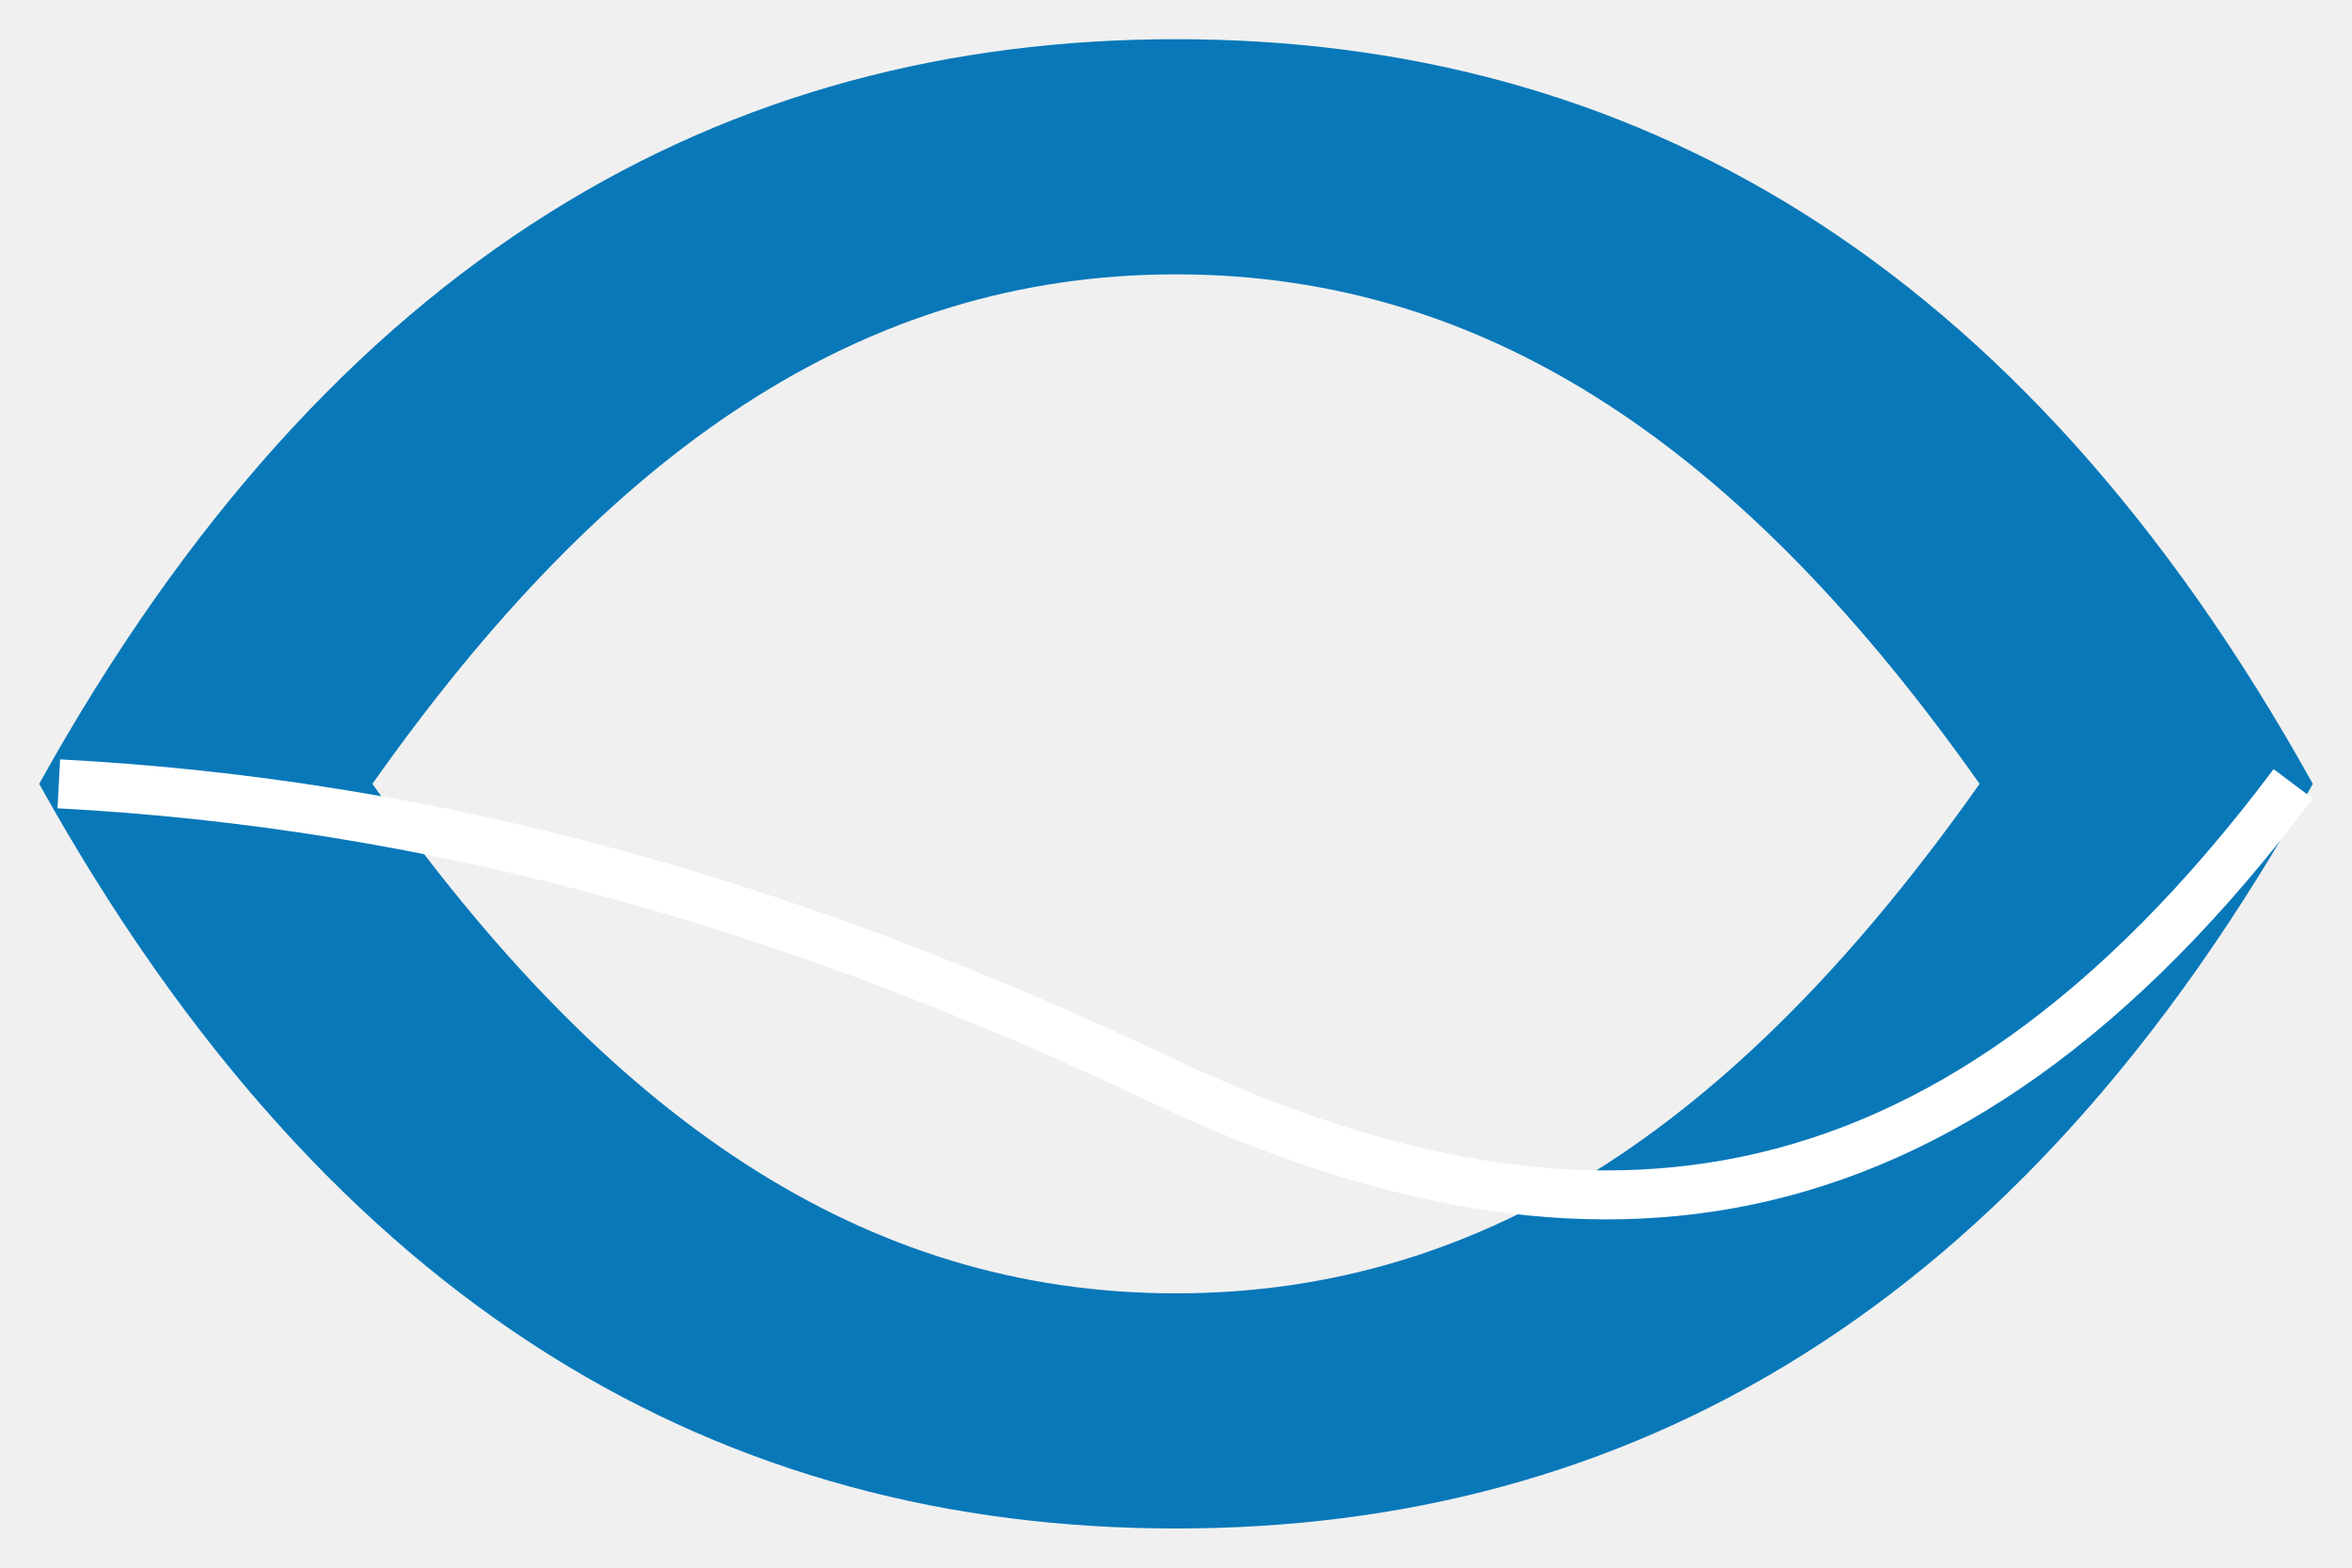
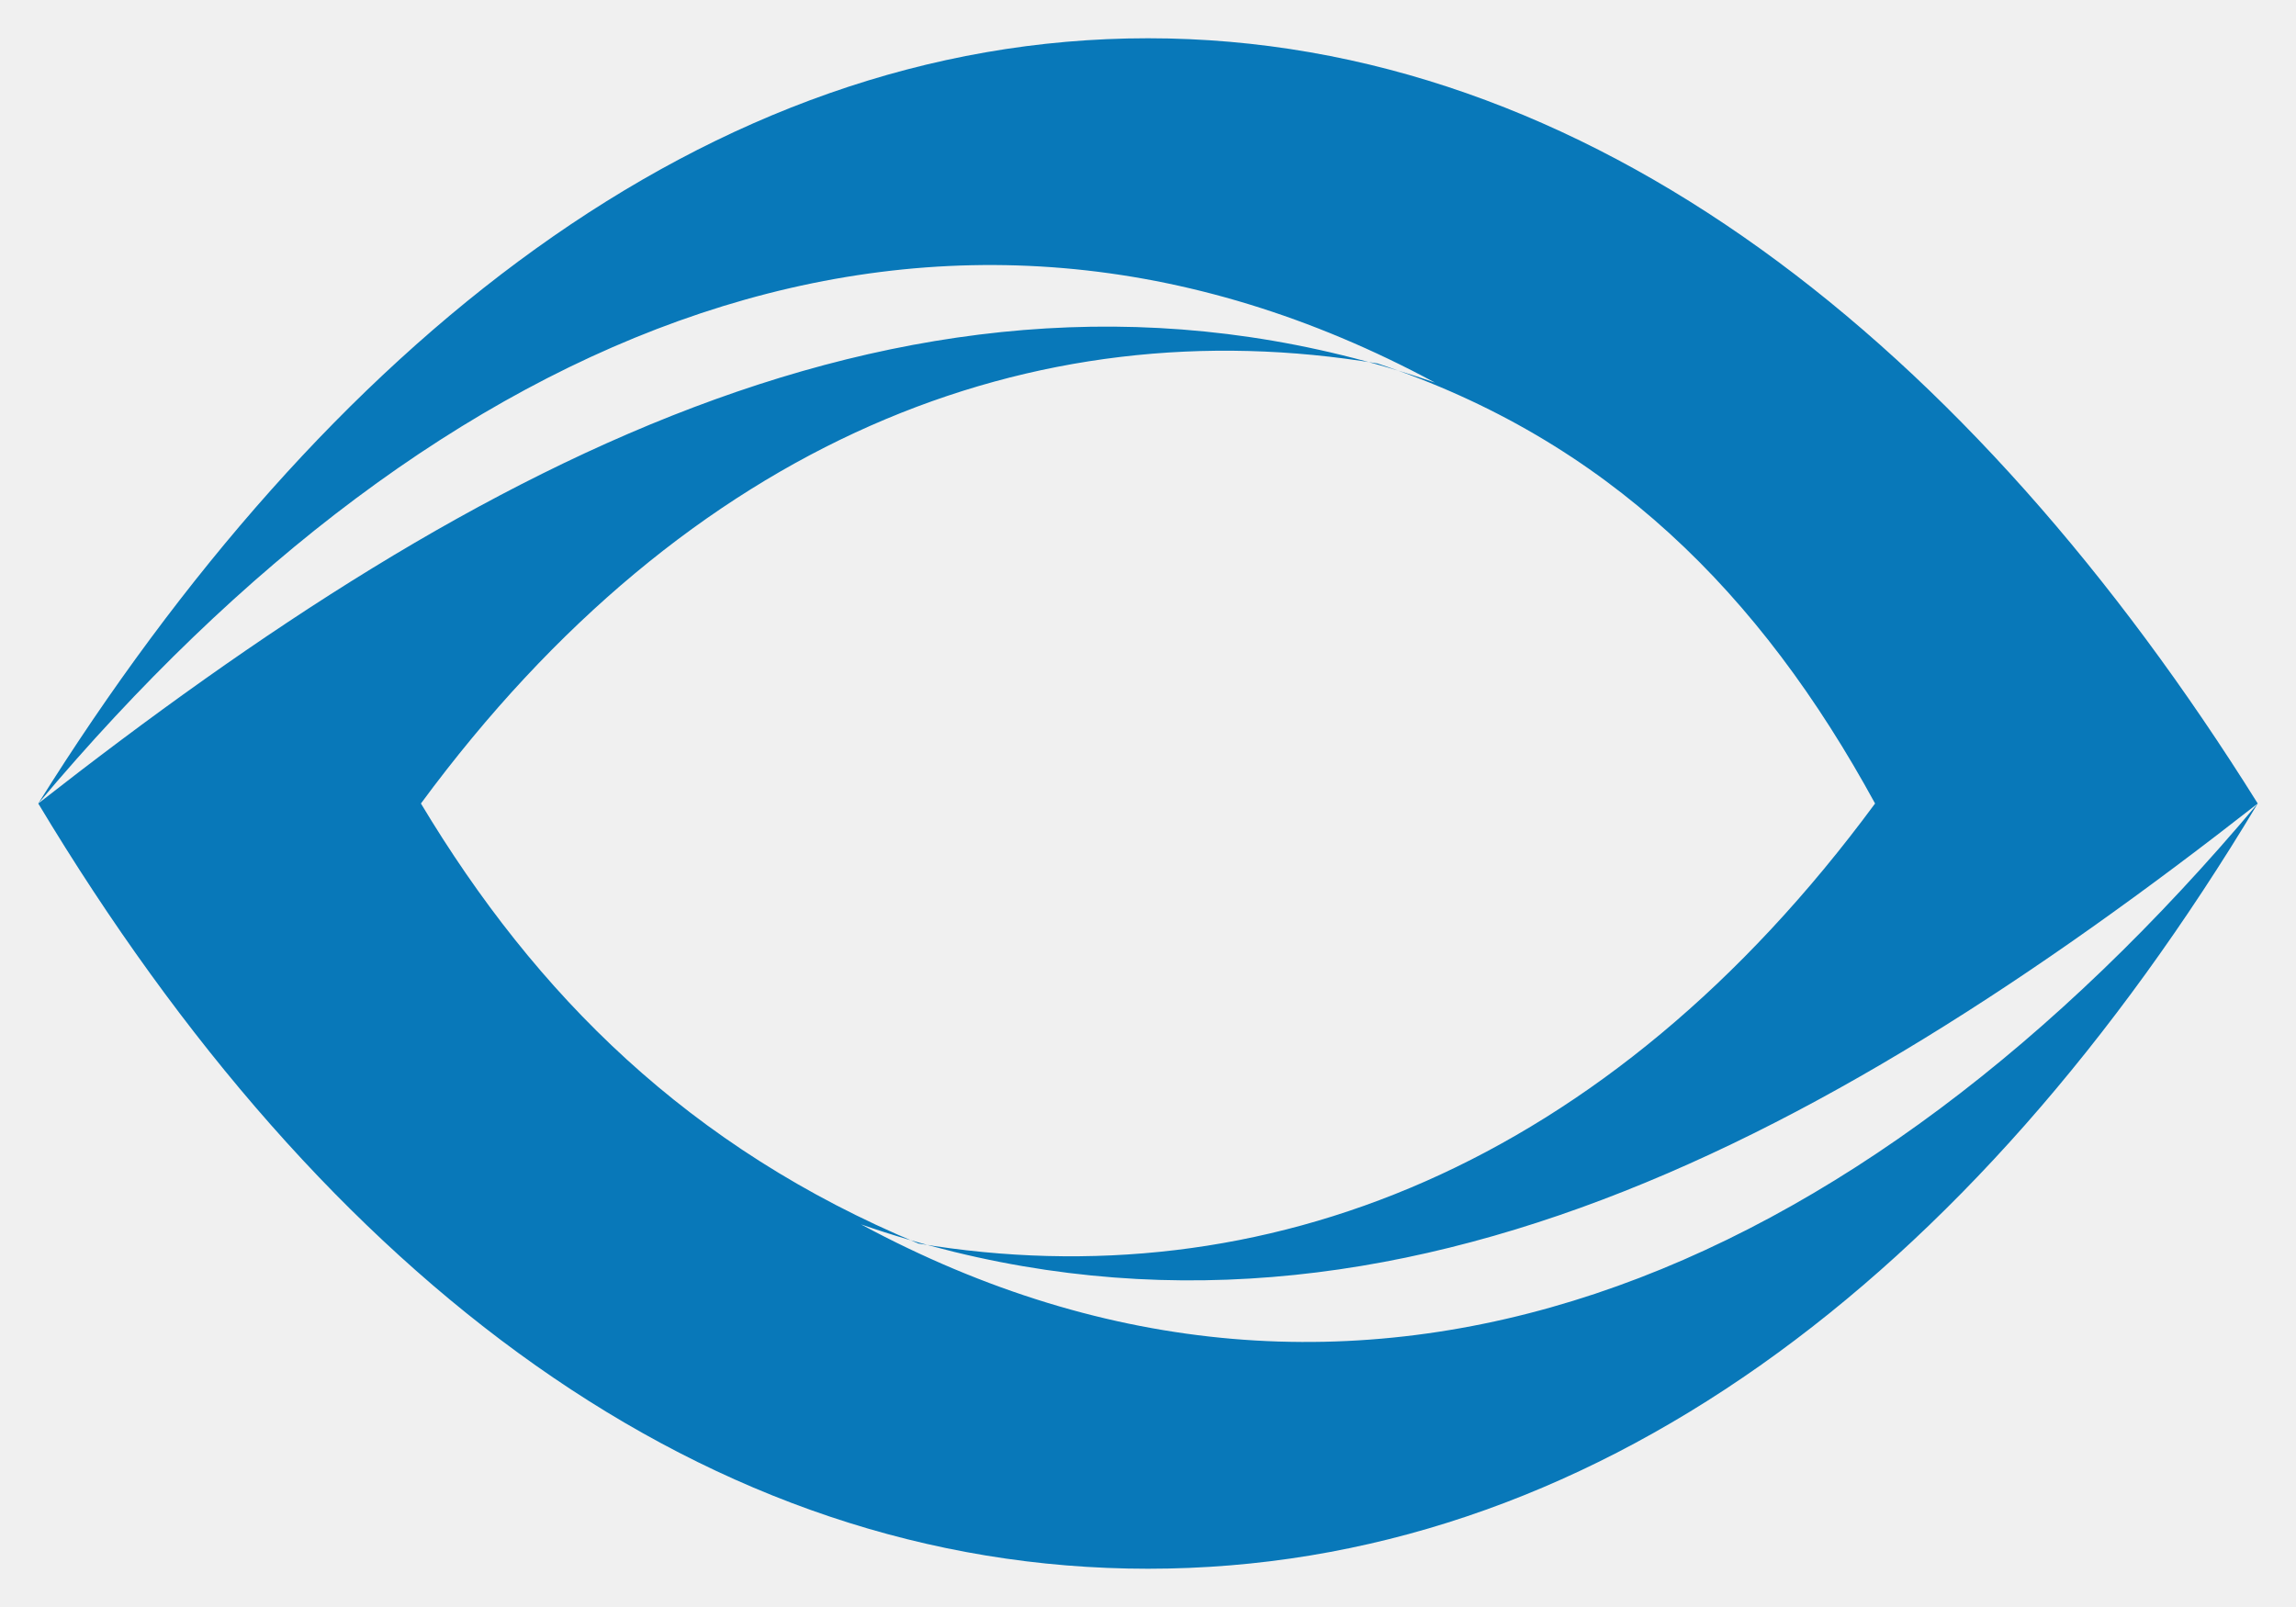
- <svg xmlns="http://www.w3.org/2000/svg" viewBox="0 0 120 80" fill="none">
-   <path fill="#0878B9" fill-rule="evenodd" d="M2 40C17 13 37 2 60 2s43 11 58 38C103 67 83 78 60 78S17 67 2 40Zm17 0c12 17 25 26 41 26s29-9 41-26C89 23 76 14 60 14S31 23 19 40Z" />
-   <path d="M3 40c19 1 37 6 56 15 21 10 40 9 58-15" stroke="#fff" stroke-width="2.5" />
+ <svg xmlns="http://www.w3.org/2000/svg" viewBox="0 0 120 84" fill="none">
+   <path fill="#0878B9" fill-rule="evenodd" d="M2 42C17 18 37 2 60 2S103 18 118 42C103 67 83 82 60 82S17 67 2 42Z M22 42C36 23 54 16 72 19C84 23 92 31 98 42C84 61 66 68 48 65C36 60 28 52 22 42Z M2 42C23 17 49 6 75 20C49 11 25 24 2 42Z M118 42C97 67 71 78 45 64C71 73 95 60 118 42Z" />
</svg>
